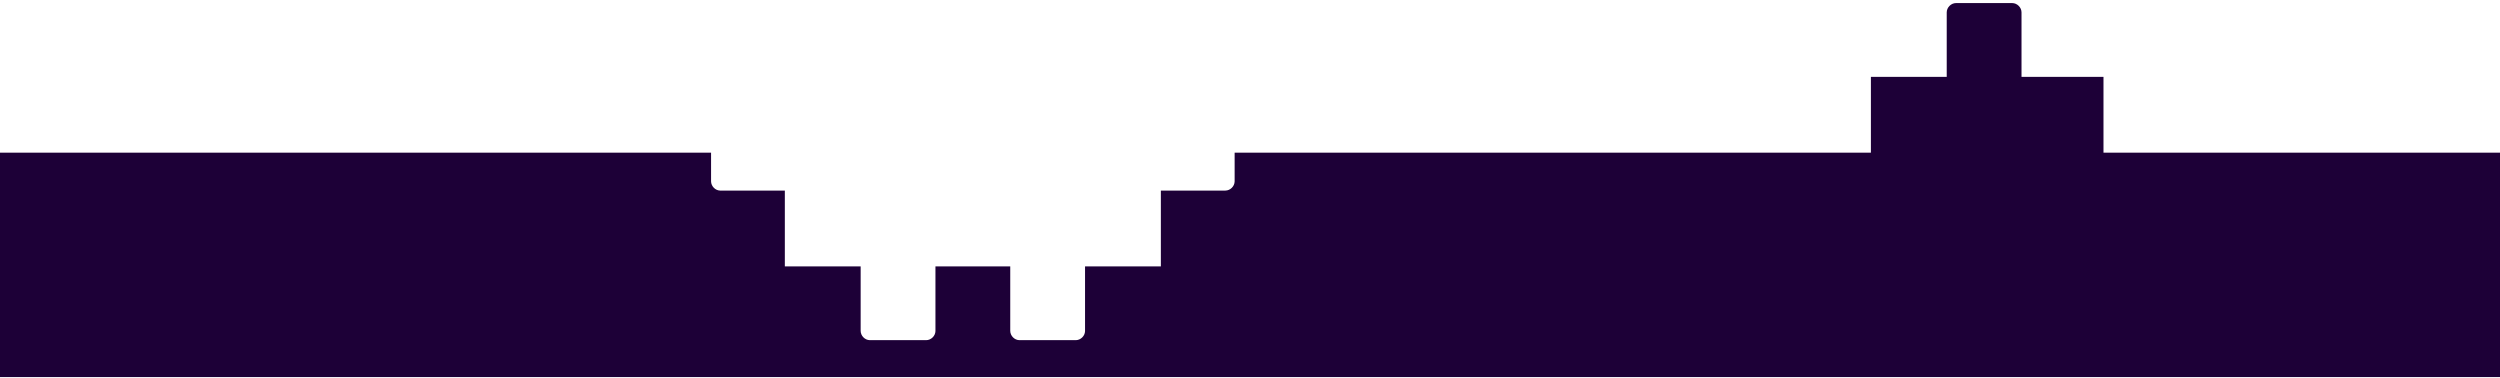
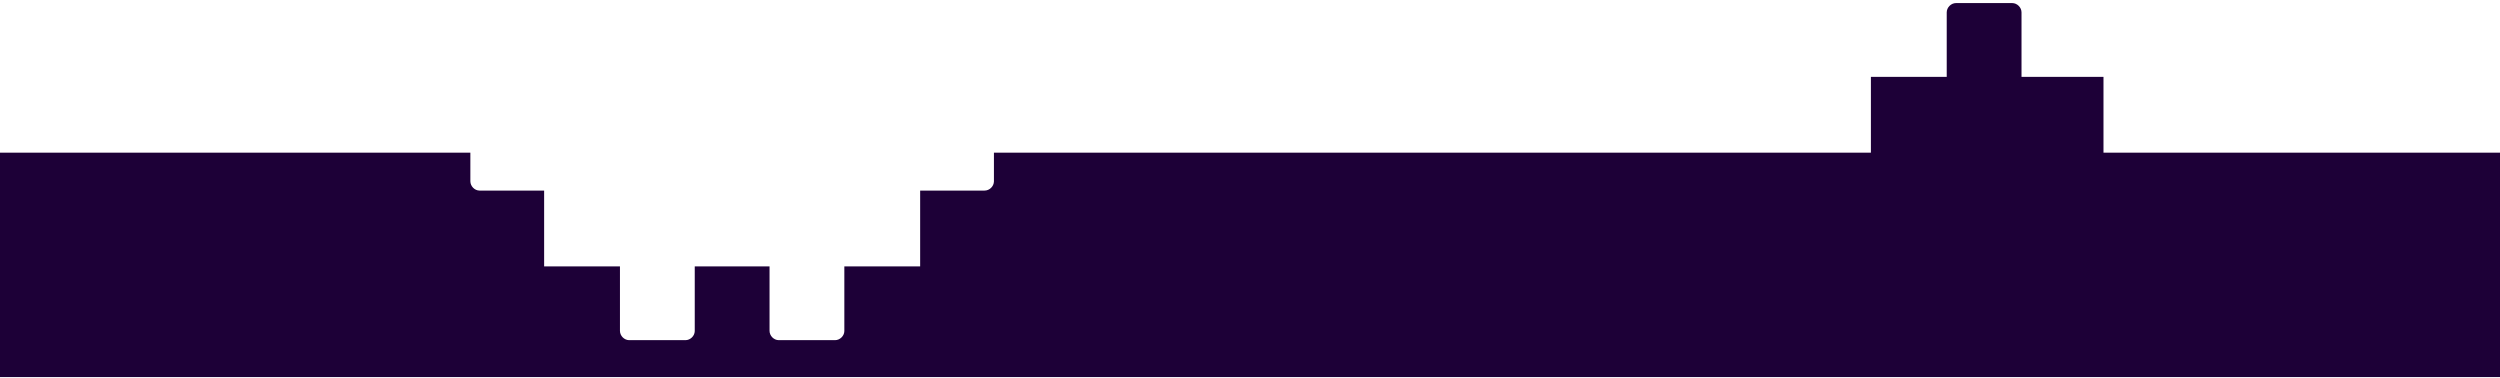
<svg xmlns="http://www.w3.org/2000/svg" viewBox="0 0 2440 368">
-   <path fill="#1D0037" fill-rule="evenodd" d="M1963.9 3c4.8 0 9.1 4.2 9.1 9.1V75h80v74h387v219H0V149h694v27.9c0 4.8 4.1 9 8.8 9.1H766v74h74v62.9c0 4.8 4.1 9 8.9 9.1h55c4.8 0 9-4.1 9.1-8.8V260h73v62.9c0 4.8 4.1 9 8.9 9.1h55c4.8 0 9-4.1 9.1-8.8V260h74v-74h62.9c4.8 0 9-4.1 9.1-8.9V149h621V75h74V12.1c0-4.9 4.3-9.1 9.1-9.1h54.8z" />
+   <path fill="#1D0037" fill-rule="evenodd" d="m 1963.9,3 c 4.8,0 9.1,4.2 9.1,9.1 V 75 h 80 v 74 h 387 V 368 H 0 V 149 h 459.074 v 27.9 c 0,4.8 4.1,9 8.8,9.1 h 63.2 v 74 h 74 v 62.9 c 0,4.8 4.1,9 8.9,9.1 h 55 c 4.8,0 9,-4.1 9.1,-8.8 V 260 h 73 v 62.9 c 0,4.8 4.1,9 8.9,9.1 h 55 c 4.8,0 9,-4.1 9.1,-8.8 V 260 h 74 v -74 h 62.9 c 4.8,0 9,-4.1 9.1,-8.9 V 149 H 1826 V 75 h 74 V 12.1 c 0,-4.9 4.3,-9.1 9.1,-9.1 z" />
</svg>
